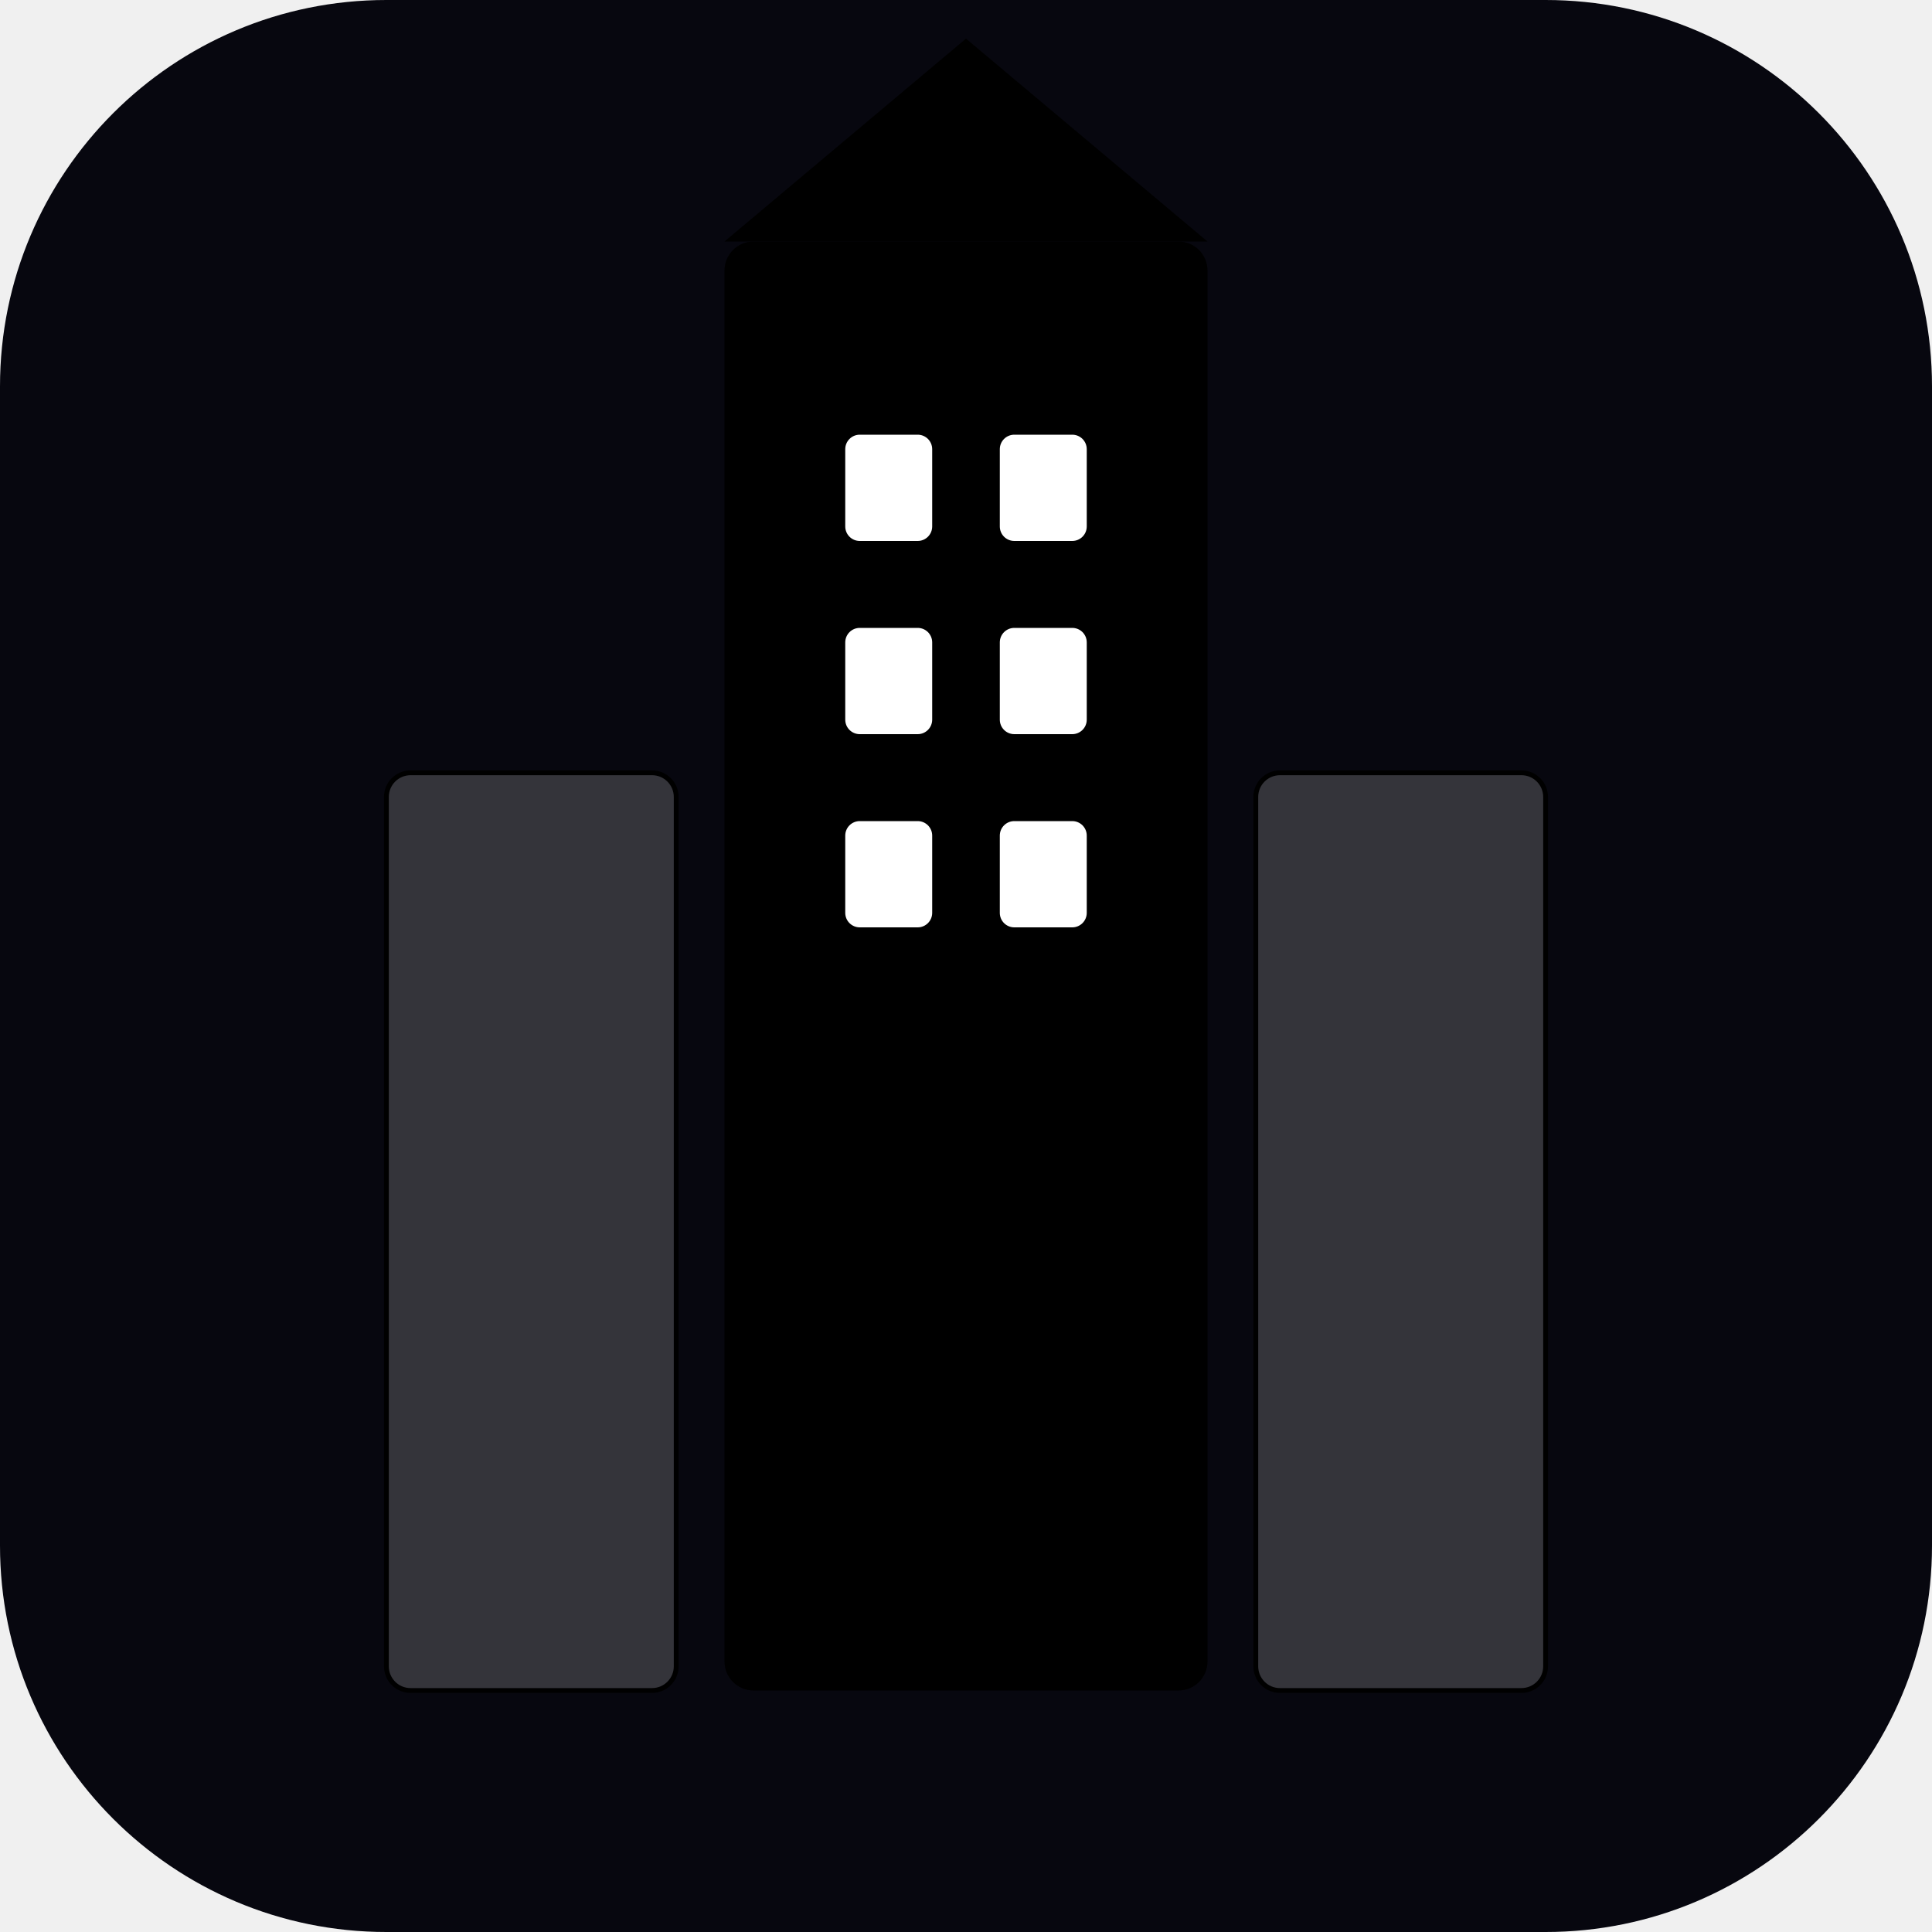
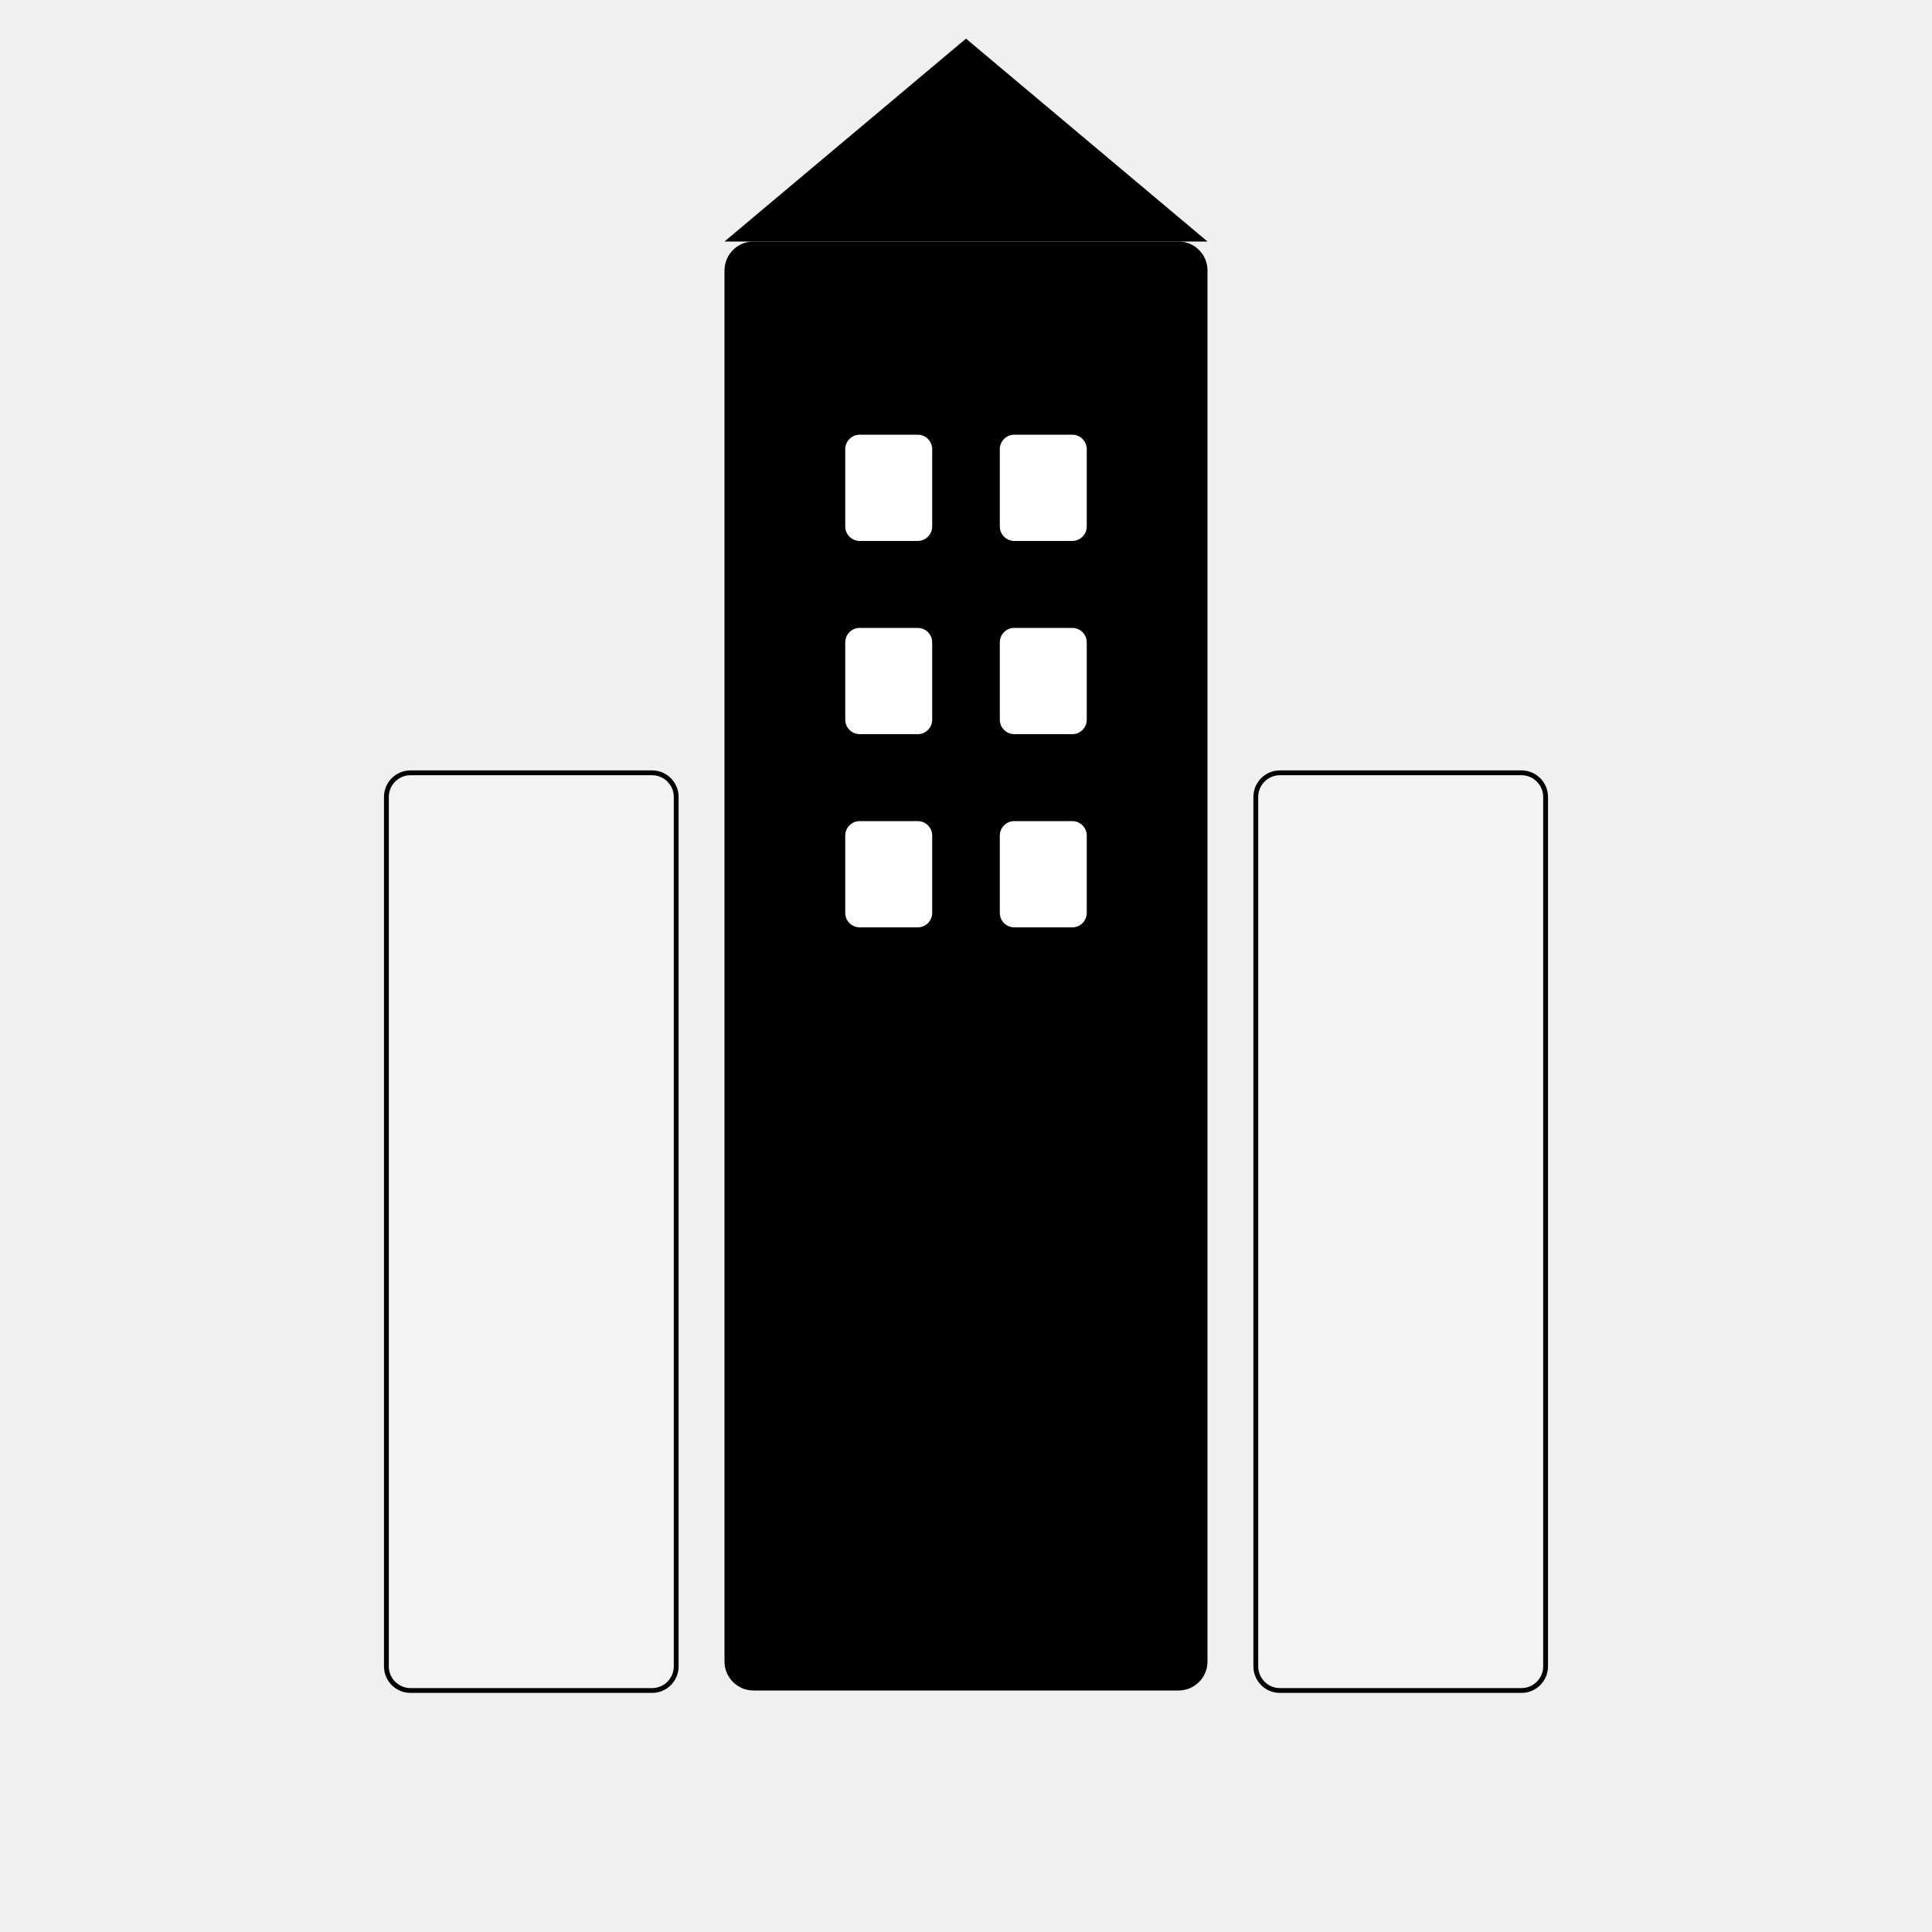
<svg xmlns="http://www.w3.org/2000/svg" viewBox="0 0 400 400" fill="none">
  <defs>
    <linearGradient id="goldGrad" x1="0%" y1="0%" x2="100%" y2="100%">
      <stop offset="0%" stopColor="#c5a059" />
      <stop offset="50%" stopColor="#f4d03f" />
      <stop offset="100%" stopColor="#c5a059" />
    </linearGradient>
  </defs>
-   <rect width="400" height="400" rx="80" fill="#07070f" />
  <rect x="150" y="50" width="100" height="300" rx="6" fill="url(#goldGrad)" />
  <path d="M150 50 L200 8 L250 50 Z" fill="url(#goldGrad)" />
  <rect x="80" y="160" width="60" height="190" rx="5" fill="rgba(255,255,255,0.18)" stroke="url(#goldGrad)" strokeWidth="10" />
  <rect x="260" y="160" width="60" height="190" rx="5" fill="rgba(255,255,255,0.18)" stroke="url(#goldGrad)" strokeWidth="10" />
  <rect x="175" y="90" width="18" height="22" rx="3" fill="white" />
  <rect x="207" y="90" width="18" height="22" rx="3" fill="white" />
  <rect x="175" y="130" width="18" height="22" rx="3" fill="white" />
  <rect x="207" y="130" width="18" height="22" rx="3" fill="white" />
  <rect x="175" y="170" width="18" height="22" rx="3" fill="white" />
  <rect x="207" y="170" width="18" height="22" rx="3" fill="white" />
</svg>
